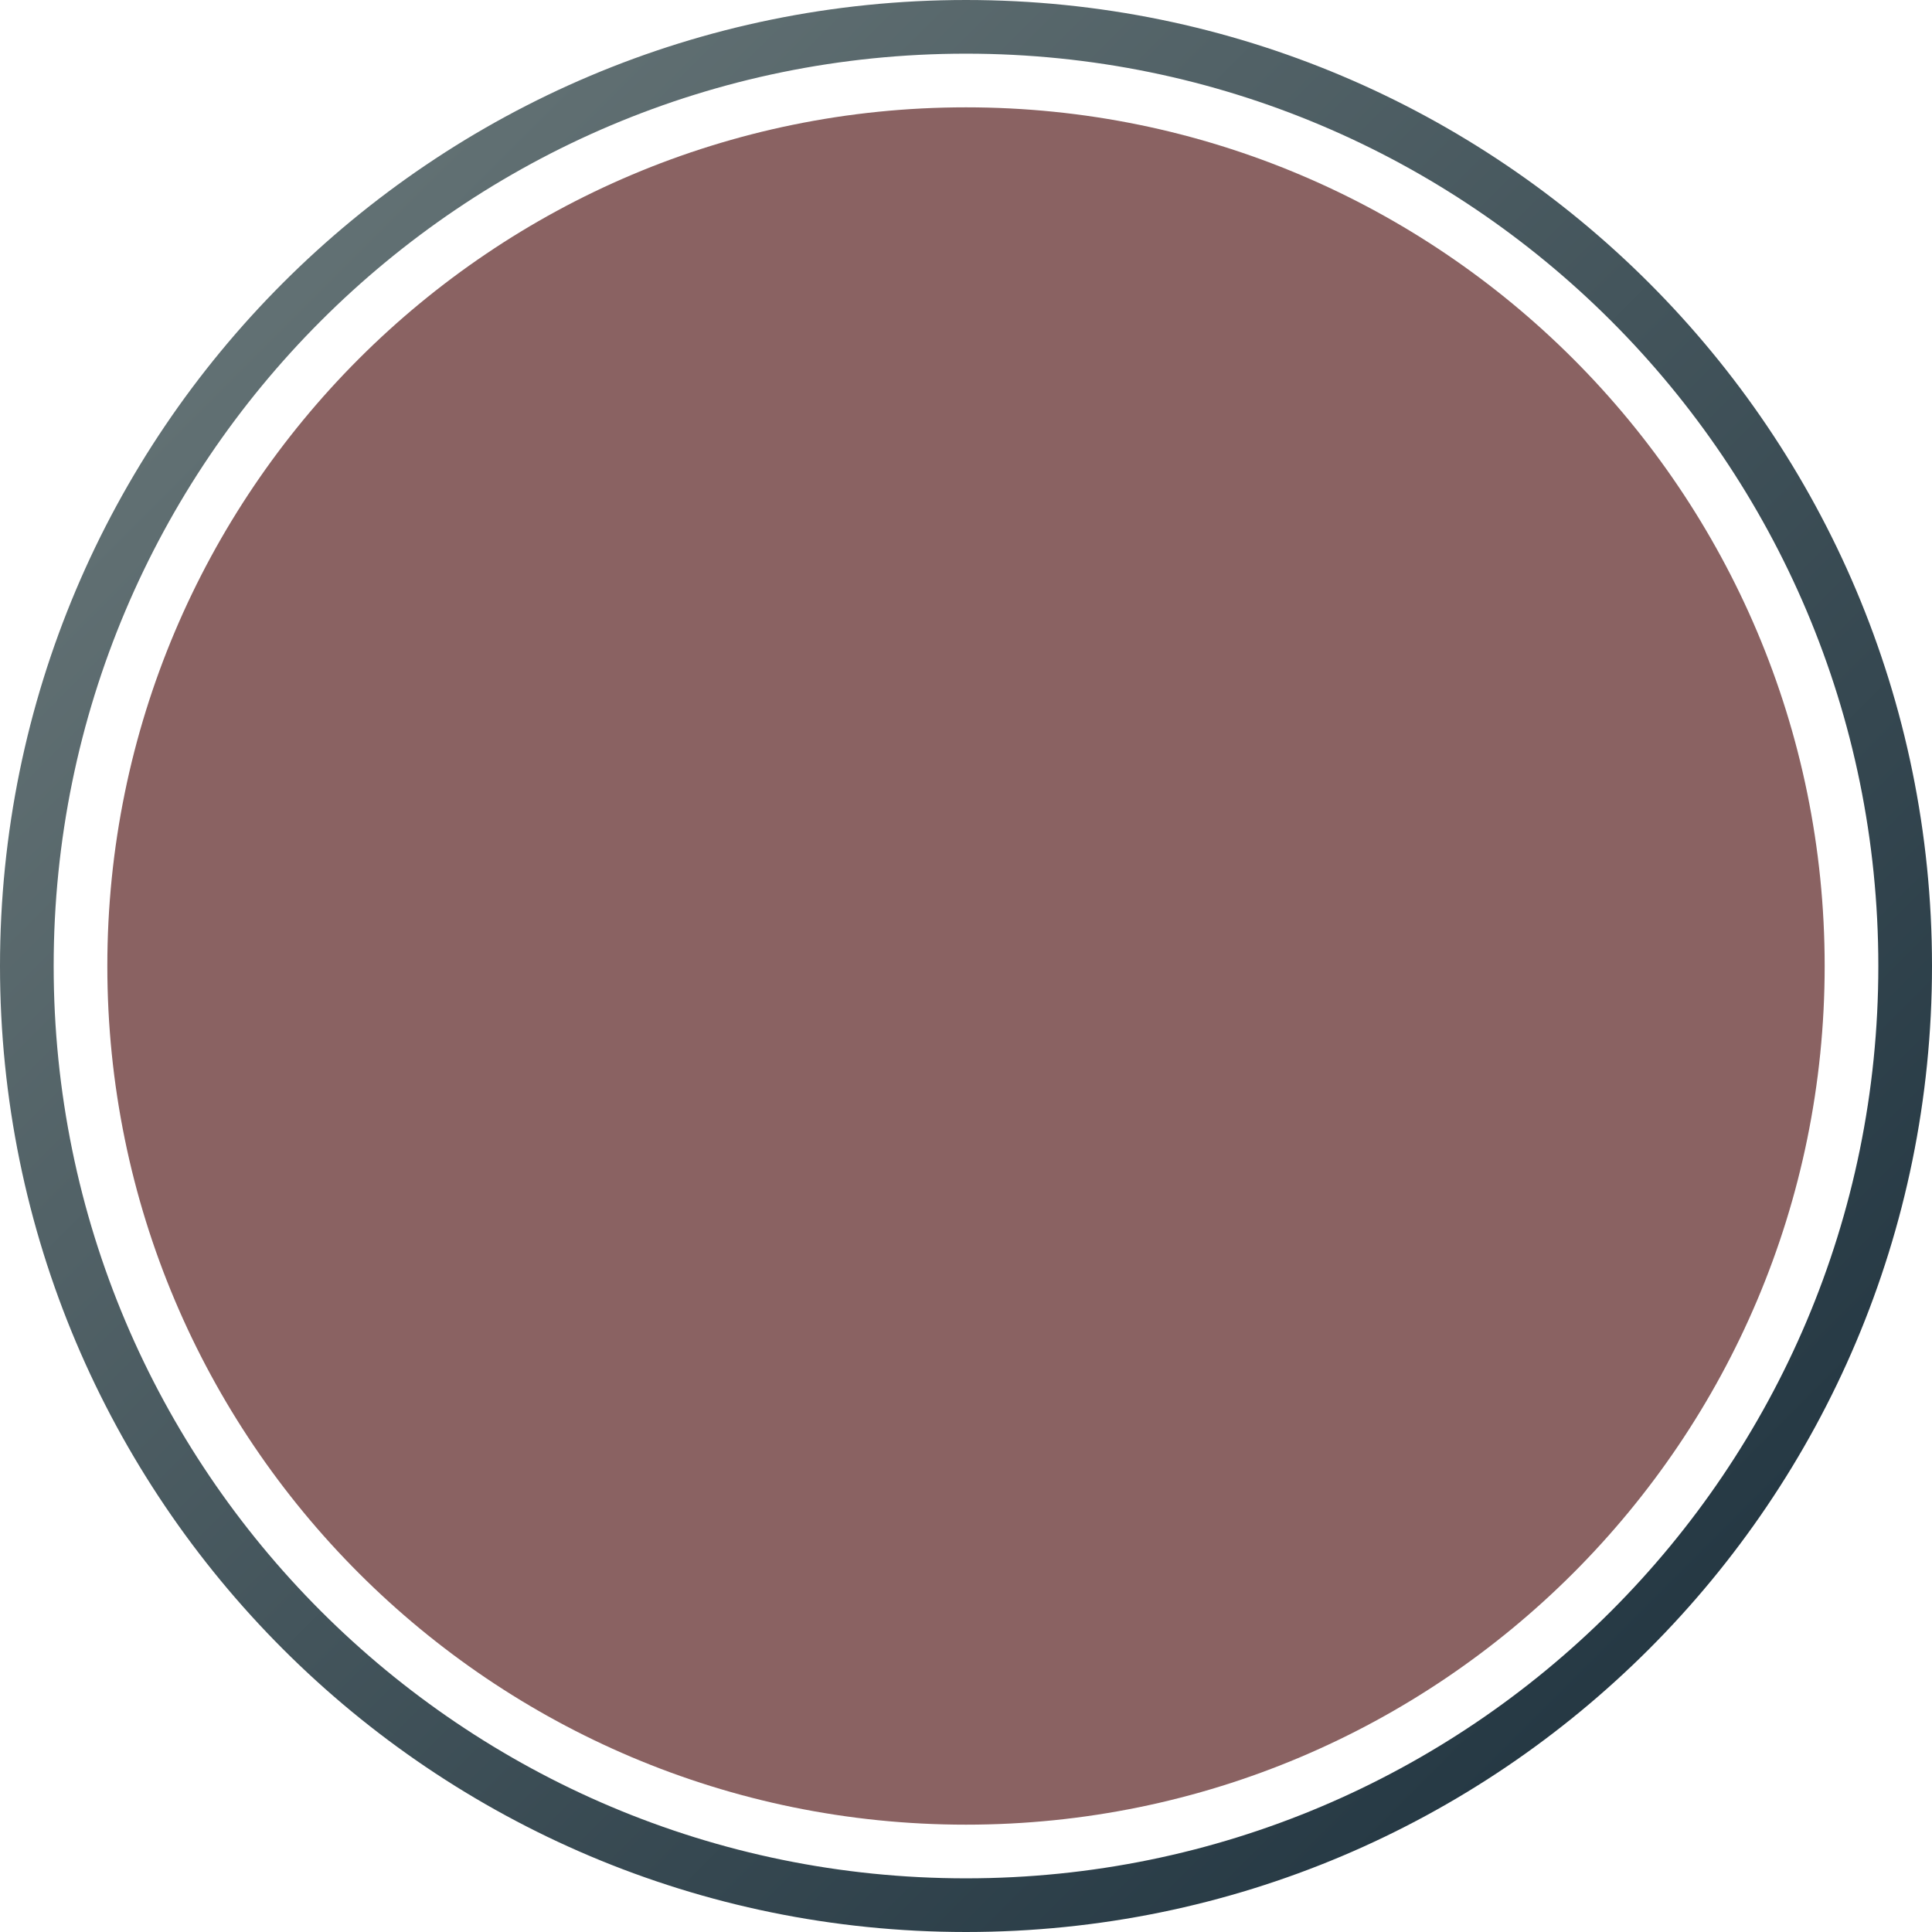
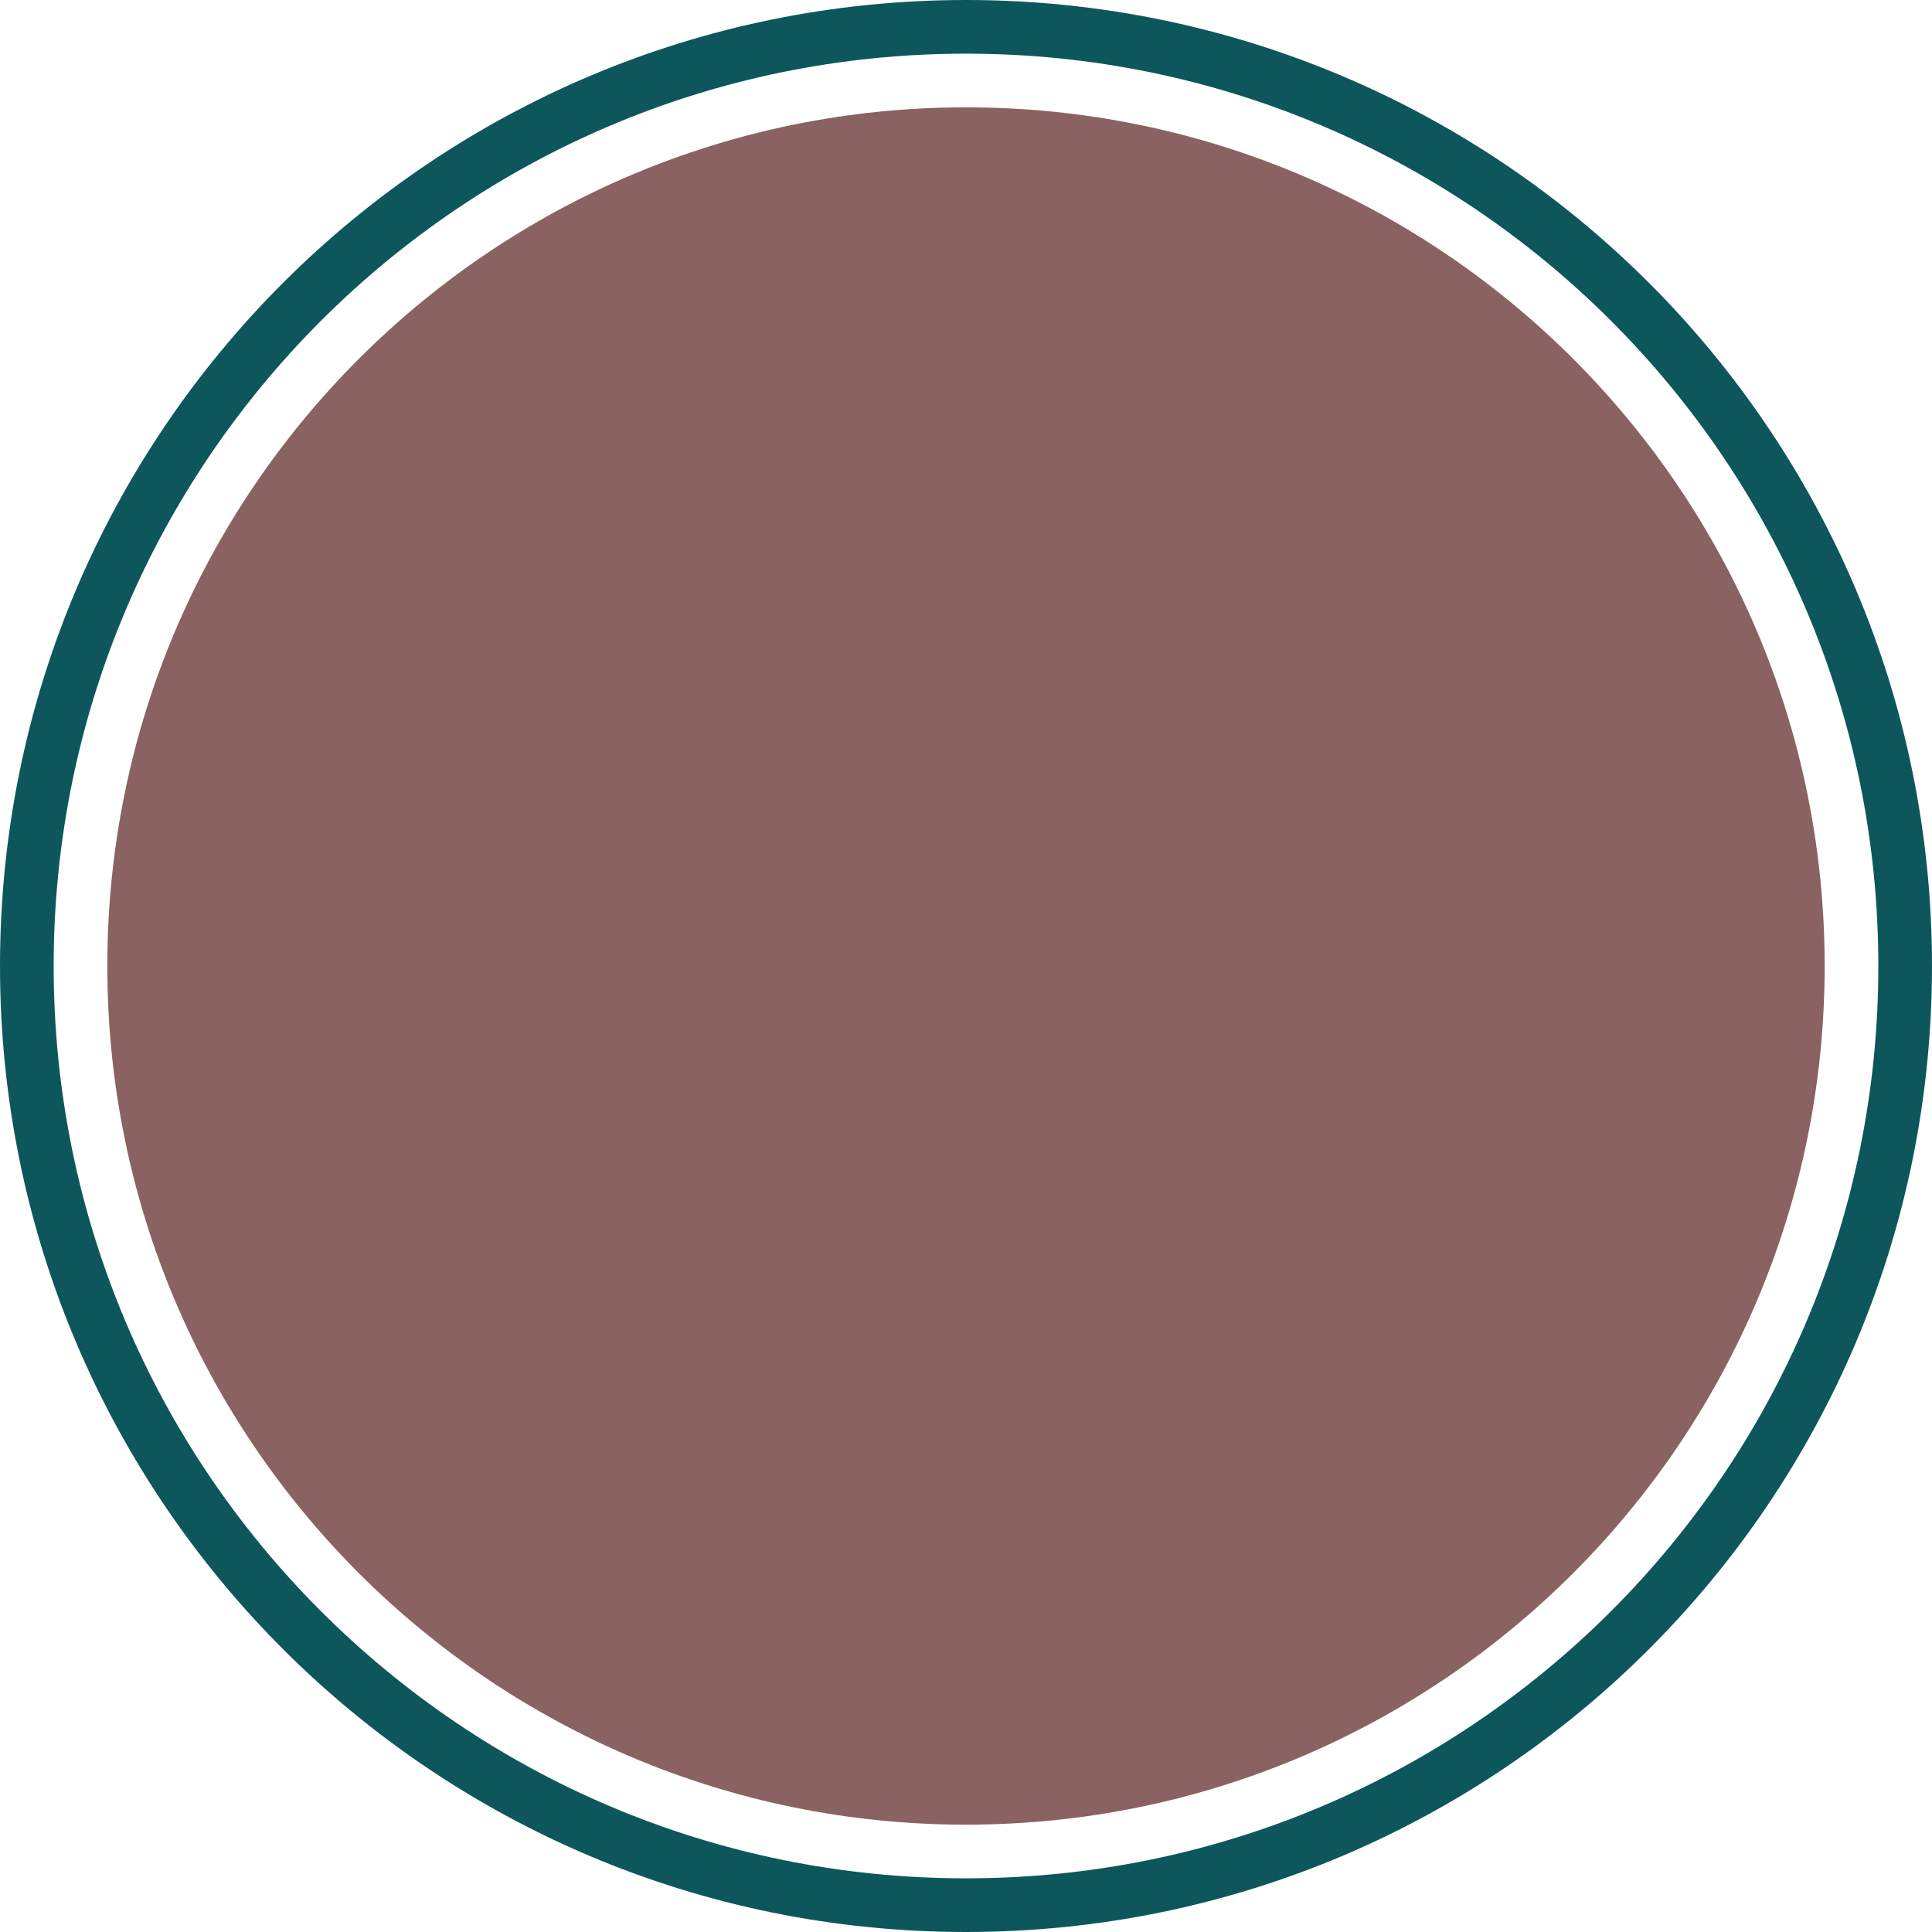
<svg xmlns="http://www.w3.org/2000/svg" width="72" height="72" viewBox="0 0 72 72" fill="none">
-   <rect x="1" y="1" width="70" height="70" rx="35" stroke="url(#paint0_linear_254_1115)" stroke-width="2" />
-   <path d="M4 36C4 18.327 18.327 4 36 4C53.673 4 68 18.327 68 36C68 53.673 53.673 68 36 68C18.327 68 4 53.673 4 36Z" fill="#8A6262" />
-   <defs>
-     <linearGradient id="paint0_linear_254_1115" x1="0" y1="0" x2="72" y2="72" gradientUnits="userSpaceOnUse">
-       <stop stop-color="#6E7C7D" />
-       <stop offset="1" stop-color="#192D3A" />
-     </linearGradient>
-   </defs>
+   <rect x="1" y="1" width="70" height="70" rx="35" stroke="#0D575C" stroke-width="2" />
+   <path d="M4 36C4 18.327 18.327 4 36 4V4C53.673 4 68 18.327 68 36V36C68 53.673 53.673 68 36 68V68C18.327 68 4 53.673 4 36V36Z" fill="#8A6262" />
</svg>
